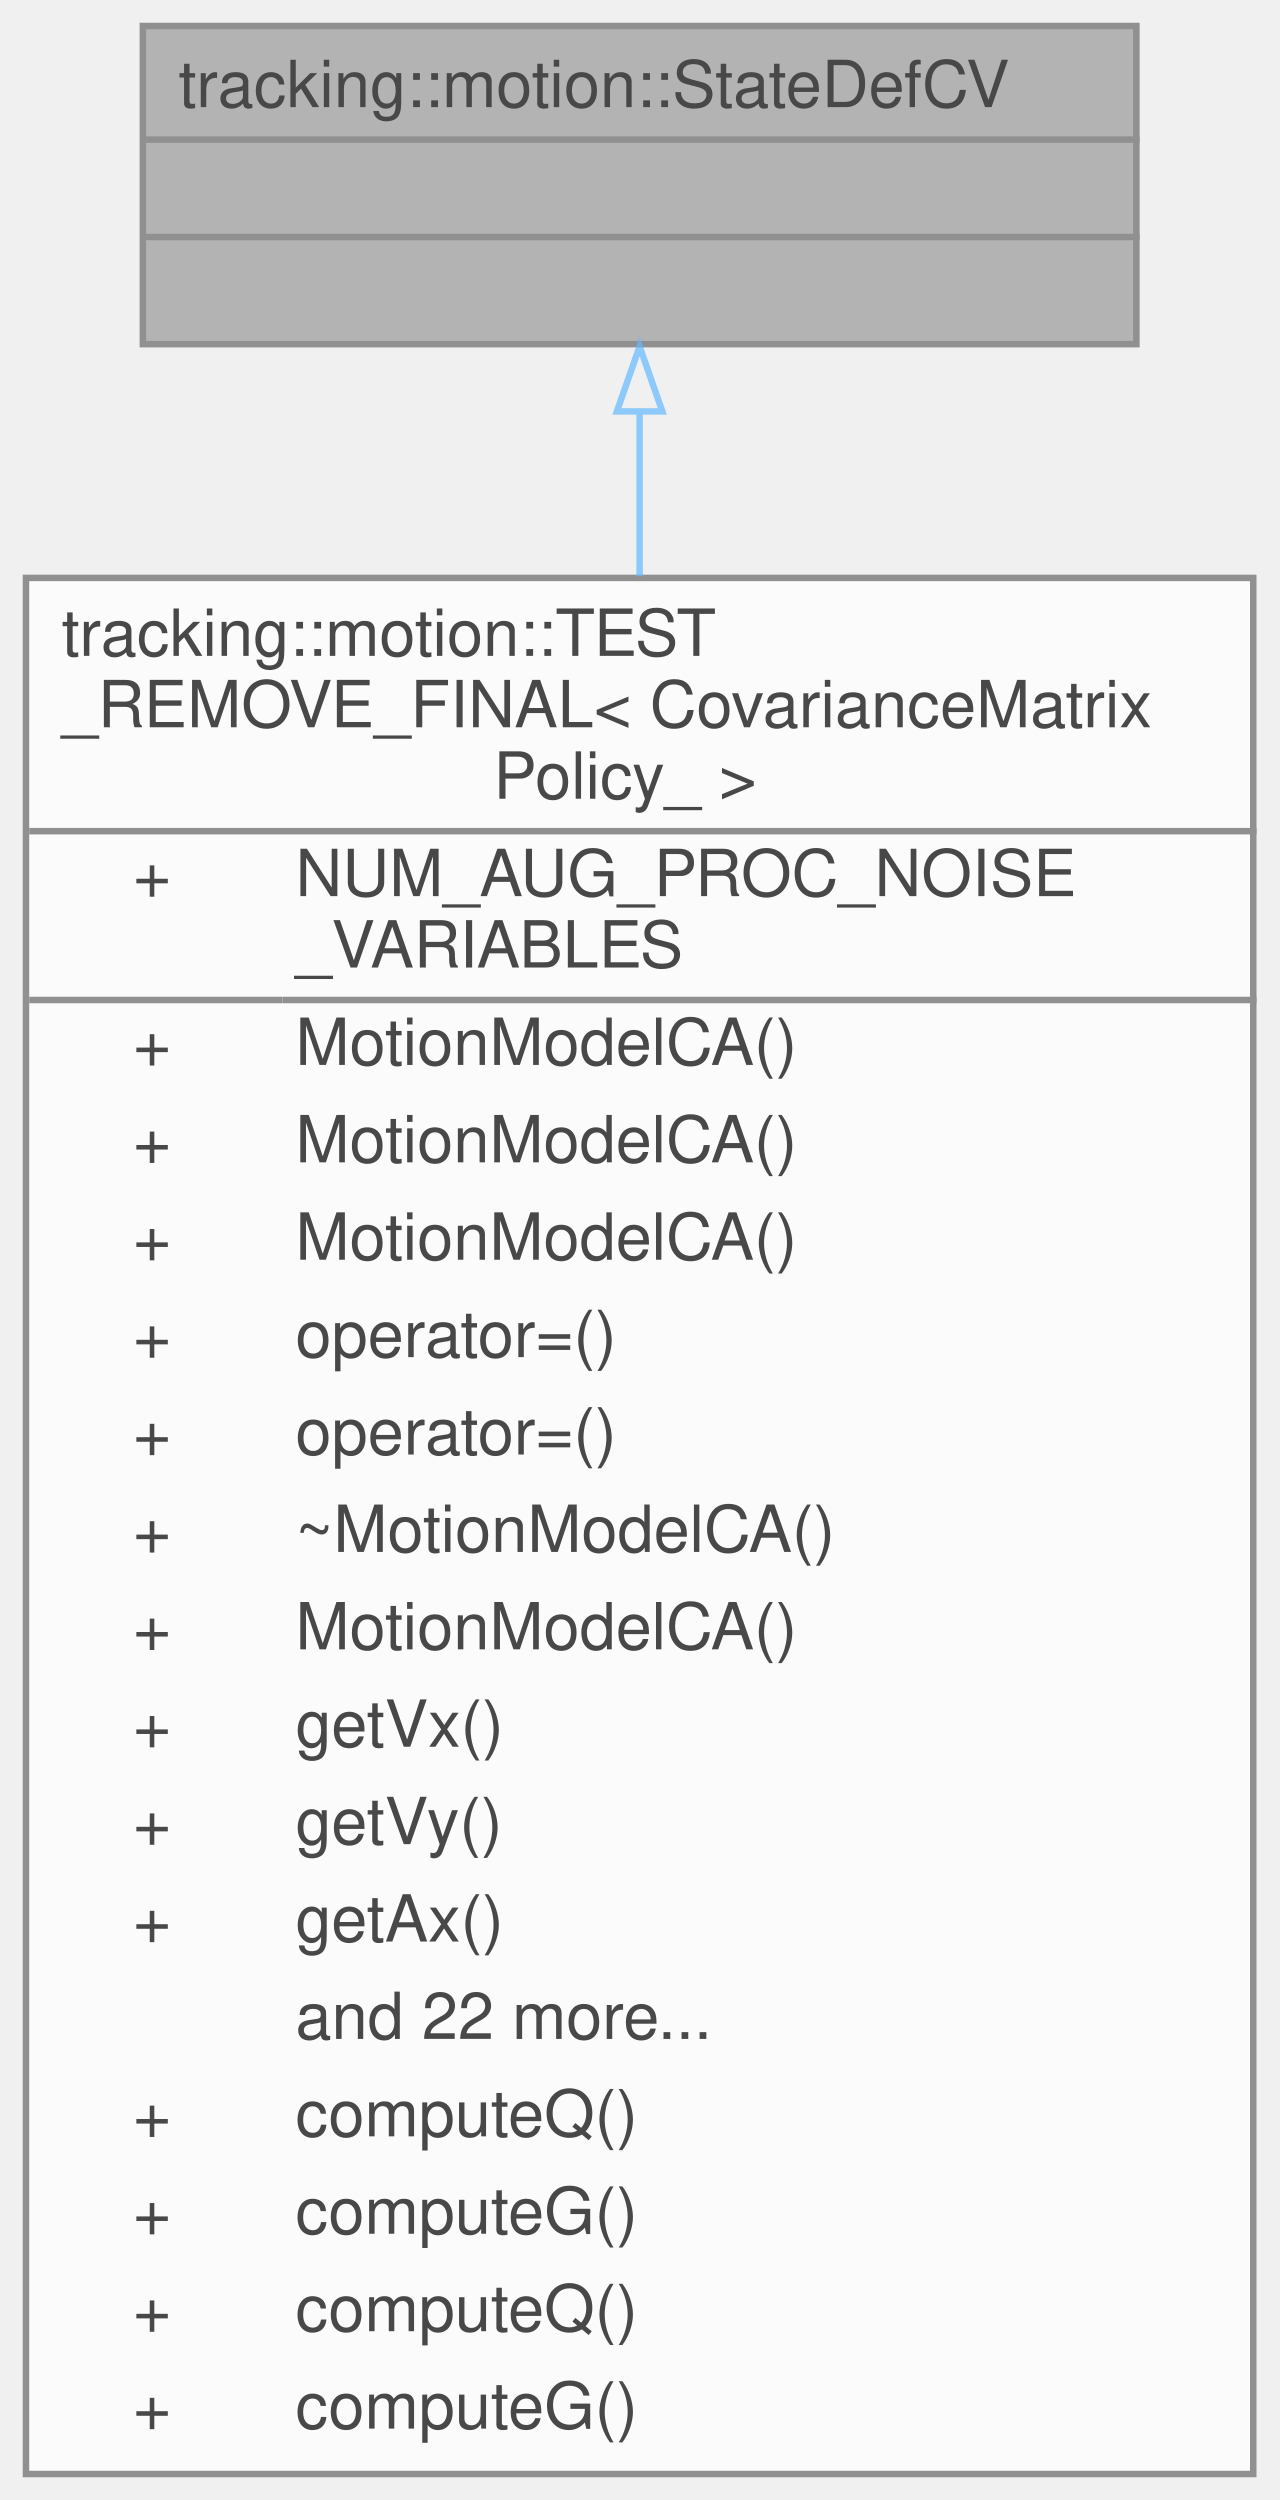
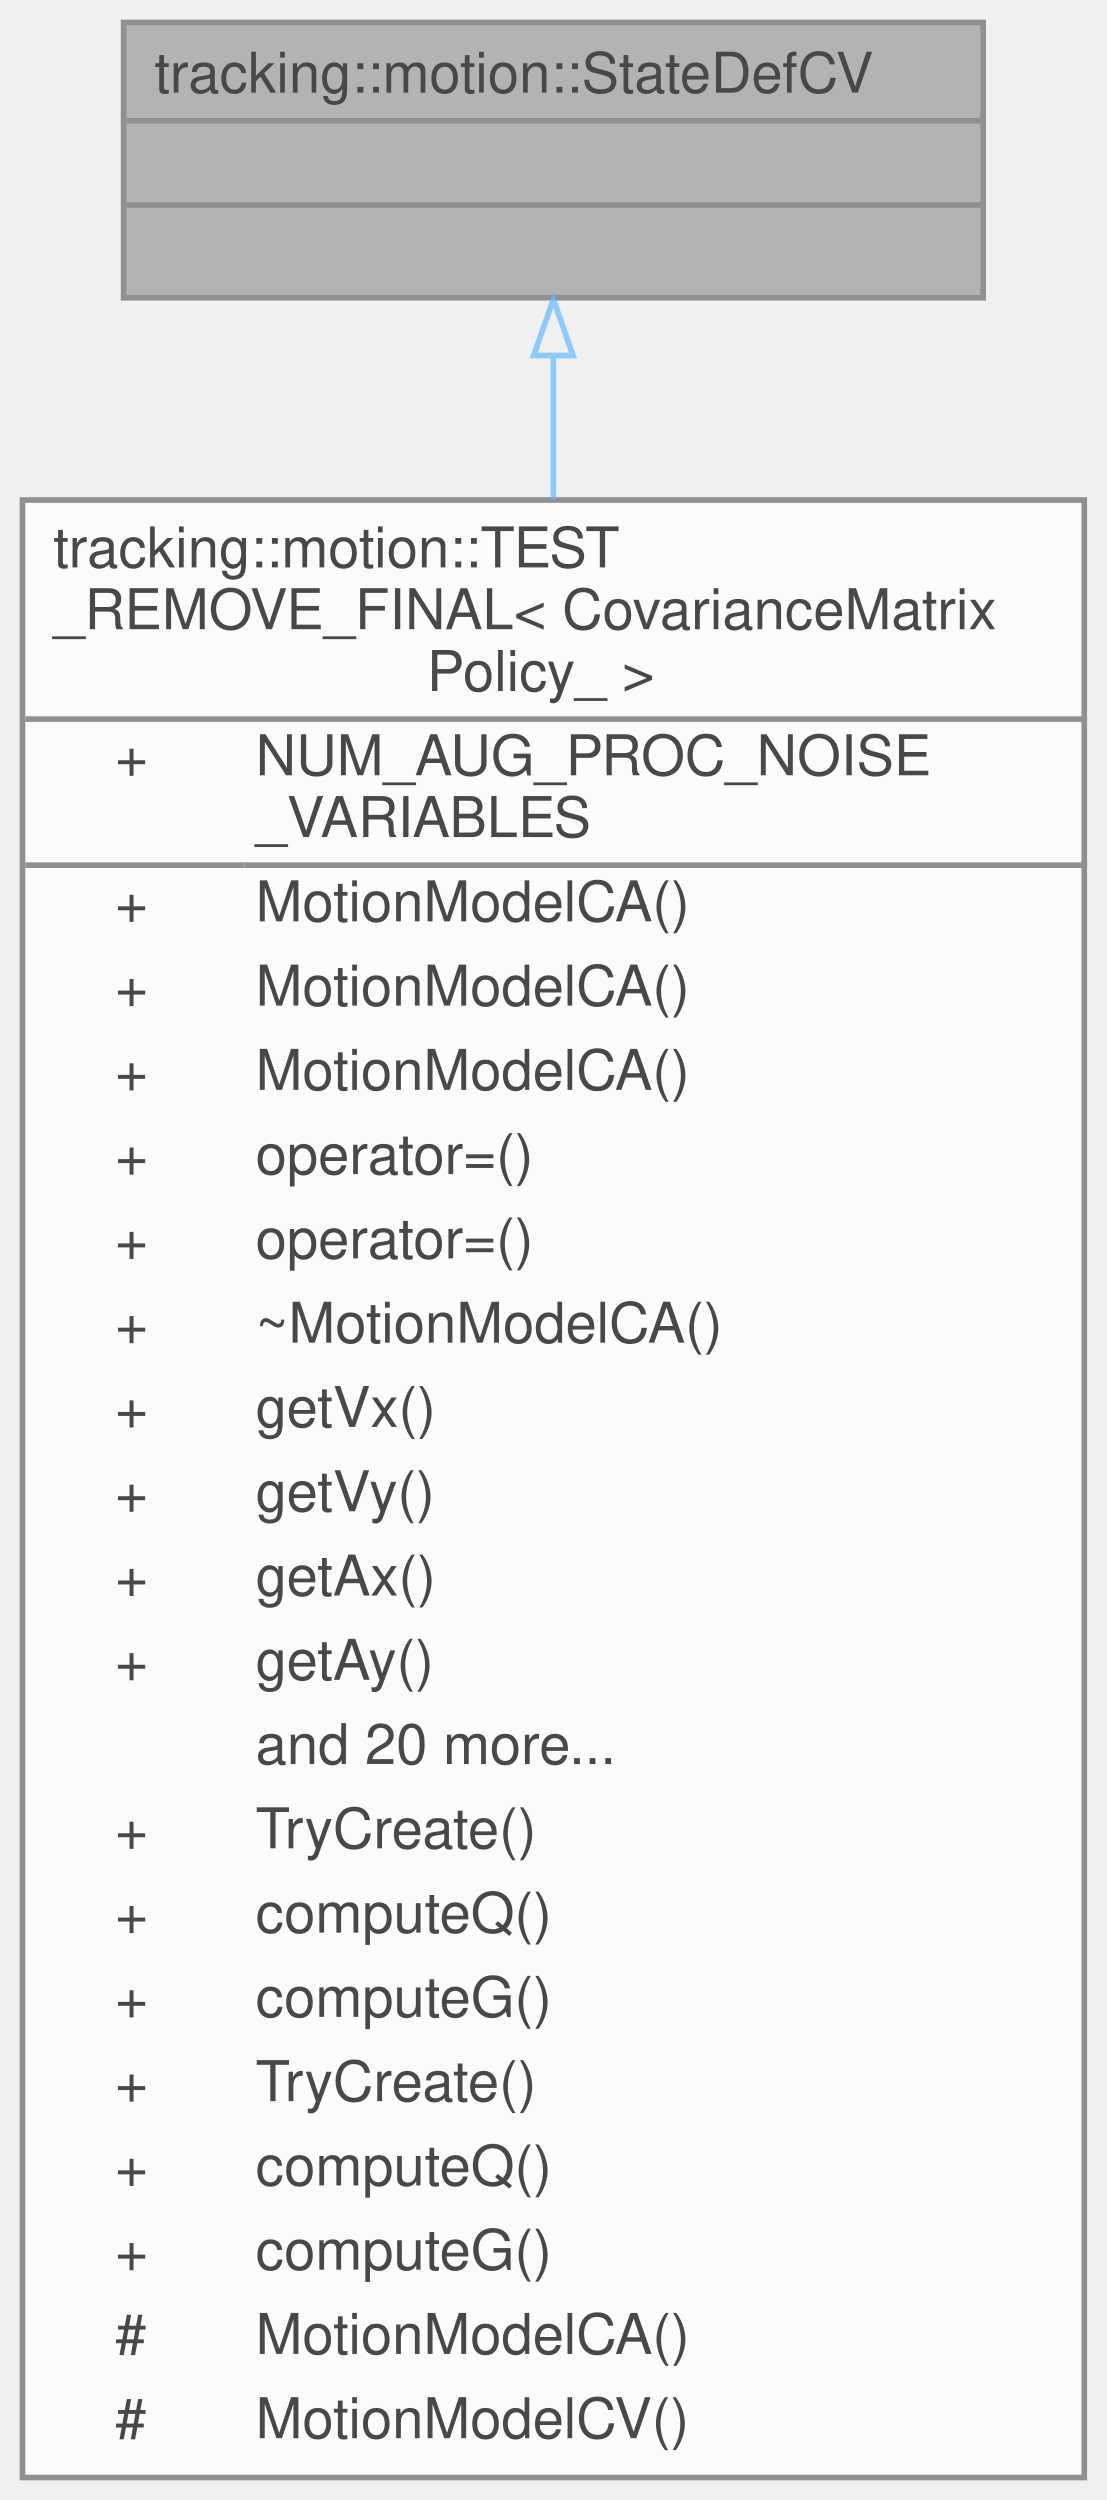
- <svg xmlns="http://www.w3.org/2000/svg" xmlns:xlink="http://www.w3.org/1999/xlink" width="197pt" height="385pt" viewBox="0.00 0.00 197.00 385.00">
+ <svg xmlns="http://www.w3.org/2000/svg" xmlns:xlink="http://www.w3.org/1999/xlink" width="197pt" height="445pt" viewBox="0.00 0.00 197.00 445.00">
  <svg id="main" version="1.1" xml:space="preserve">
    <style type="text/css">
.node, .edge {opacity: 0.7;}
.node.selected, .edge.selected {opacity: 1;}
.edge:hover path { stroke: red; }
.edge:hover polygon { stroke: red; fill: red; }
</style>
    <svg id="graph" class="graph">
-       <g id="graph0" class="graph" transform="scale(1 1) rotate(0) translate(4 381)">
+       <g id="graph0" class="graph" transform="scale(1 1) rotate(0) translate(4 441)">
        <g id="Node000001" class="node">
          <g id="a_Node000001">
            <a xlink:title=" ">
-               <polygon fill="#999999" stroke="transparent" points="171,-377 18,-377 18,-328 171,-328 171,-377" />
-               <text text-anchor="start" x="23.5" y="-364.5" font-family="Helvetica,sans-Serif" font-size="10.00">tracking::motion::StateDefCV</text>
-               <text text-anchor="start" x="93" y="-349.5" font-family="Helvetica,sans-Serif" font-size="10.00"> </text>
-               <text text-anchor="start" x="93" y="-334.5" font-family="Helvetica,sans-Serif" font-size="10.00"> </text>
-               <polygon fill="#666666" stroke="#666666" points="18.5,-359.5 18.5,-359.5 171.5,-359.5 171.5,-359.5 18.5,-359.5" />
-               <polygon fill="#666666" stroke="#666666" points="18.5,-344.5 18.5,-344.5 171.5,-344.5 171.5,-344.5 18.5,-344.5" />
-               <polygon fill="none" stroke="#666666" points="18,-328 18,-377 171,-377 171,-328 18,-328" />
+               <polygon fill="#999999" stroke="transparent" points="171,-437 18,-437 18,-388 171,-388 171,-437" />
+               <text text-anchor="start" x="23.5" y="-424.5" font-family="Helvetica,sans-Serif" font-size="10.00">tracking::motion::StateDefCV</text>
+               <text text-anchor="start" x="93" y="-409.5" font-family="Helvetica,sans-Serif" font-size="10.00"> </text>
+               <text text-anchor="start" x="93" y="-394.5" font-family="Helvetica,sans-Serif" font-size="10.00"> </text>
+               <polygon fill="#666666" stroke="#666666" points="18.5,-419.5 18.5,-419.5 171.5,-419.5 171.5,-419.5 18.5,-419.5" />
+               <polygon fill="#666666" stroke="#666666" points="18.5,-404.5 18.5,-404.5 171.5,-404.5 171.5,-404.5 18.5,-404.5" />
+               <polygon fill="none" stroke="#666666" points="18,-388 18,-437 171,-437 171,-388 18,-388" />
            </a>
          </g>
        </g>
        <g id="Node000002" class="node">
          <g id="a_Node000002">
            <a xlink:href="classtracking_1_1motion_1_1TEST__REMOVE__FINAL.html" target="_top" xlink:title=" ">
-               <polygon fill="white" stroke="transparent" points="189,-292 0,-292 0,0 189,0 189,-292" />
-               <text text-anchor="start" x="5.5" y="-280" font-family="Helvetica,sans-Serif" font-size="10.00">tracking::motion::TEST</text>
-               <text text-anchor="start" x="5.5" y="-269" font-family="Helvetica,sans-Serif" font-size="10.00">_REMOVE_FINAL&lt; CovarianceMatrix</text>
-               <text text-anchor="start" x="72" y="-258" font-family="Helvetica,sans-Serif" font-size="10.00">Policy_ &gt;</text>
-               <text text-anchor="start" x="16.5" y="-243" font-family="Helvetica,sans-Serif" font-size="10.00">+</text>
-               <text text-anchor="start" x="41.5" y="-243" font-family="Helvetica,sans-Serif" font-size="10.00">NUM_AUG_PROC_NOISE</text>
-               <text text-anchor="start" x="41.5" y="-232" font-family="Helvetica,sans-Serif" font-size="10.00">_VARIABLES</text>
+               <polygon fill="white" stroke="transparent" points="189,-352 0,-352 0,0 189,0 189,-352" />
+               <text text-anchor="start" x="5.5" y="-340" font-family="Helvetica,sans-Serif" font-size="10.00">tracking::motion::TEST</text>
+               <text text-anchor="start" x="5.5" y="-329" font-family="Helvetica,sans-Serif" font-size="10.00">_REMOVE_FINAL&lt; CovarianceMatrix</text>
+               <text text-anchor="start" x="72" y="-318" font-family="Helvetica,sans-Serif" font-size="10.00">Policy_ &gt;</text>
+               <text text-anchor="start" x="16.5" y="-303" font-family="Helvetica,sans-Serif" font-size="10.00">+</text>
+               <text text-anchor="start" x="41.5" y="-303" font-family="Helvetica,sans-Serif" font-size="10.00">NUM_AUG_PROC_NOISE</text>
+               <text text-anchor="start" x="41.5" y="-292" font-family="Helvetica,sans-Serif" font-size="10.00">_VARIABLES</text>
+               <text text-anchor="start" x="16.5" y="-277" font-family="Helvetica,sans-Serif" font-size="10.00">+</text>
+               <text text-anchor="start" x="41.5" y="-277" font-family="Helvetica,sans-Serif" font-size="10.00">MotionModelCA()</text>
+               <text text-anchor="start" x="16.5" y="-262" font-family="Helvetica,sans-Serif" font-size="10.00">+</text>
+               <text text-anchor="start" x="41.5" y="-262" font-family="Helvetica,sans-Serif" font-size="10.00">MotionModelCA()</text>
+               <text text-anchor="start" x="16.5" y="-247" font-family="Helvetica,sans-Serif" font-size="10.00">+</text>
+               <text text-anchor="start" x="41.5" y="-247" font-family="Helvetica,sans-Serif" font-size="10.00">MotionModelCA()</text>
+               <text text-anchor="start" x="16.5" y="-232" font-family="Helvetica,sans-Serif" font-size="10.00">+</text>
+               <text text-anchor="start" x="41.5" y="-232" font-family="Helvetica,sans-Serif" font-size="10.00">operator=()</text>
              <text text-anchor="start" x="16.5" y="-217" font-family="Helvetica,sans-Serif" font-size="10.00">+</text>
-               <text text-anchor="start" x="41.5" y="-217" font-family="Helvetica,sans-Serif" font-size="10.00">MotionModelCA()</text>
+               <text text-anchor="start" x="41.5" y="-217" font-family="Helvetica,sans-Serif" font-size="10.00">operator=()</text>
              <text text-anchor="start" x="16.5" y="-202" font-family="Helvetica,sans-Serif" font-size="10.00">+</text>
-               <text text-anchor="start" x="41.5" y="-202" font-family="Helvetica,sans-Serif" font-size="10.00">MotionModelCA()</text>
+               <text text-anchor="start" x="41.5" y="-202" font-family="Helvetica,sans-Serif" font-size="10.00">~MotionModelCA()</text>
              <text text-anchor="start" x="16.5" y="-187" font-family="Helvetica,sans-Serif" font-size="10.00">+</text>
-               <text text-anchor="start" x="41.5" y="-187" font-family="Helvetica,sans-Serif" font-size="10.00">MotionModelCA()</text>
+               <text text-anchor="start" x="41.5" y="-187" font-family="Helvetica,sans-Serif" font-size="10.00">getVx()</text>
              <text text-anchor="start" x="16.5" y="-172" font-family="Helvetica,sans-Serif" font-size="10.00">+</text>
-               <text text-anchor="start" x="41.5" y="-172" font-family="Helvetica,sans-Serif" font-size="10.00">operator=()</text>
+               <text text-anchor="start" x="41.5" y="-172" font-family="Helvetica,sans-Serif" font-size="10.00">getVy()</text>
              <text text-anchor="start" x="16.5" y="-157" font-family="Helvetica,sans-Serif" font-size="10.00">+</text>
-               <text text-anchor="start" x="41.5" y="-157" font-family="Helvetica,sans-Serif" font-size="10.00">operator=()</text>
+               <text text-anchor="start" x="41.5" y="-157" font-family="Helvetica,sans-Serif" font-size="10.00">getAx()</text>
              <text text-anchor="start" x="16.5" y="-142" font-family="Helvetica,sans-Serif" font-size="10.00">+</text>
-               <text text-anchor="start" x="41.5" y="-142" font-family="Helvetica,sans-Serif" font-size="10.00">~MotionModelCA()</text>
-               <text text-anchor="start" x="16.5" y="-127" font-family="Helvetica,sans-Serif" font-size="10.00">+</text>
-               <text text-anchor="start" x="41.5" y="-127" font-family="Helvetica,sans-Serif" font-size="10.00">MotionModelCA()</text>
+               <text text-anchor="start" x="41.5" y="-142" font-family="Helvetica,sans-Serif" font-size="10.00">getAy()</text>
+               <text text-anchor="start" x="41.5" y="-127" font-family="Helvetica,sans-Serif" font-size="10.00">and 20 more...</text>
              <text text-anchor="start" x="16.5" y="-112" font-family="Helvetica,sans-Serif" font-size="10.00">+</text>
-               <text text-anchor="start" x="41.5" y="-112" font-family="Helvetica,sans-Serif" font-size="10.00">getVx()</text>
+               <text text-anchor="start" x="41.5" y="-112" font-family="Helvetica,sans-Serif" font-size="10.00">TryCreate()</text>
              <text text-anchor="start" x="16.5" y="-97" font-family="Helvetica,sans-Serif" font-size="10.00">+</text>
-               <text text-anchor="start" x="41.5" y="-97" font-family="Helvetica,sans-Serif" font-size="10.00">getVy()</text>
+               <text text-anchor="start" x="41.5" y="-97" font-family="Helvetica,sans-Serif" font-size="10.00">computeQ()</text>
              <text text-anchor="start" x="16.5" y="-82" font-family="Helvetica,sans-Serif" font-size="10.00">+</text>
-               <text text-anchor="start" x="41.5" y="-82" font-family="Helvetica,sans-Serif" font-size="10.00">getAx()</text>
-               <text text-anchor="start" x="41.5" y="-67" font-family="Helvetica,sans-Serif" font-size="10.00">and 22 more...</text>
+               <text text-anchor="start" x="41.5" y="-82" font-family="Helvetica,sans-Serif" font-size="10.00">computeG()</text>
+               <text text-anchor="start" x="16.5" y="-67" font-family="Helvetica,sans-Serif" font-size="10.00">+</text>
+               <text text-anchor="start" x="41.5" y="-67" font-family="Helvetica,sans-Serif" font-size="10.00">TryCreate()</text>
              <text text-anchor="start" x="16.5" y="-52" font-family="Helvetica,sans-Serif" font-size="10.00">+</text>
              <text text-anchor="start" x="41.5" y="-52" font-family="Helvetica,sans-Serif" font-size="10.00">computeQ()</text>
              <text text-anchor="start" x="16.5" y="-37" font-family="Helvetica,sans-Serif" font-size="10.00">+</text>
              <text text-anchor="start" x="41.5" y="-37" font-family="Helvetica,sans-Serif" font-size="10.00">computeG()</text>
-               <text text-anchor="start" x="16.5" y="-22" font-family="Helvetica,sans-Serif" font-size="10.00">+</text>
-               <text text-anchor="start" x="41.5" y="-22" font-family="Helvetica,sans-Serif" font-size="10.00">computeQ()</text>
-               <text text-anchor="start" x="16.5" y="-7" font-family="Helvetica,sans-Serif" font-size="10.00">+</text>
-               <text text-anchor="start" x="41.5" y="-7" font-family="Helvetica,sans-Serif" font-size="10.00">computeG()</text>
-               <polygon fill="#666666" stroke="#666666" points="0.5,-253 0.5,-253 189.5,-253 189.5,-253 0.5,-253" />
-               <polygon fill="#666666" stroke="#666666" points="0.5,-227 0.5,-227 39.5,-227 39.5,-227 0.5,-227" />
-               <polygon fill="#666666" stroke="#666666" points="39.5,-227 39.5,-227 189.5,-227 189.5,-227 39.5,-227" />
-               <polygon fill="none" stroke="#666666" points="0,0 0,-292 189,-292 189,0 0,0" />
+               <text text-anchor="start" x="16.5" y="-22" font-family="Helvetica,sans-Serif" font-size="10.00">#</text>
+               <text text-anchor="start" x="41.5" y="-22" font-family="Helvetica,sans-Serif" font-size="10.00">MotionModelCA()</text>
+               <text text-anchor="start" x="16.5" y="-7" font-family="Helvetica,sans-Serif" font-size="10.00">#</text>
+               <text text-anchor="start" x="41.5" y="-7" font-family="Helvetica,sans-Serif" font-size="10.00">MotionModelCV()</text>
+               <polygon fill="#666666" stroke="#666666" points="0.5,-313 0.5,-313 189.5,-313 189.5,-313 0.5,-313" />
+               <polygon fill="#666666" stroke="#666666" points="0.5,-287 0.5,-287 39.5,-287 39.5,-287 0.5,-287" />
+               <polygon fill="#666666" stroke="#666666" points="39.5,-287 39.5,-287 189.5,-287 189.5,-287 39.5,-287" />
+               <polygon fill="none" stroke="#666666" points="0,0 0,-352 189,-352 189,0 0,0" />
            </a>
          </g>
        </g>
        <g id="edge1_Node000001_Node000002" class="edge">
          <g id="a_edge1_Node000001_Node000002">
            <a xlink:title=" ">
-               <path fill="none" stroke="#63b8ff" d="M94.5,-317.53C94.5,-309.9 94.5,-301.35 94.5,-292.24" />
-               <polygon fill="none" stroke="#63b8ff" points="91,-317.64 94.5,-327.64 98,-317.64 91,-317.64" />
+               <path fill="none" stroke="#63b8ff" d="M94.5,-377.6C94.5,-369.96 94.5,-361.33 94.5,-352.07" />
+               <polygon fill="none" stroke="#63b8ff" points="91,-377.72 94.5,-387.72 98,-377.72 91,-377.72" />
            </a>
          </g>
        </g>
      </g>
    </svg>
  </svg>
  <style type="text/css">

[data-mouse-over-selected='false'] { opacity: 0.7; }
[data-mouse-over-selected='true']  { opacity: 1.0; }

</style>
</svg>
